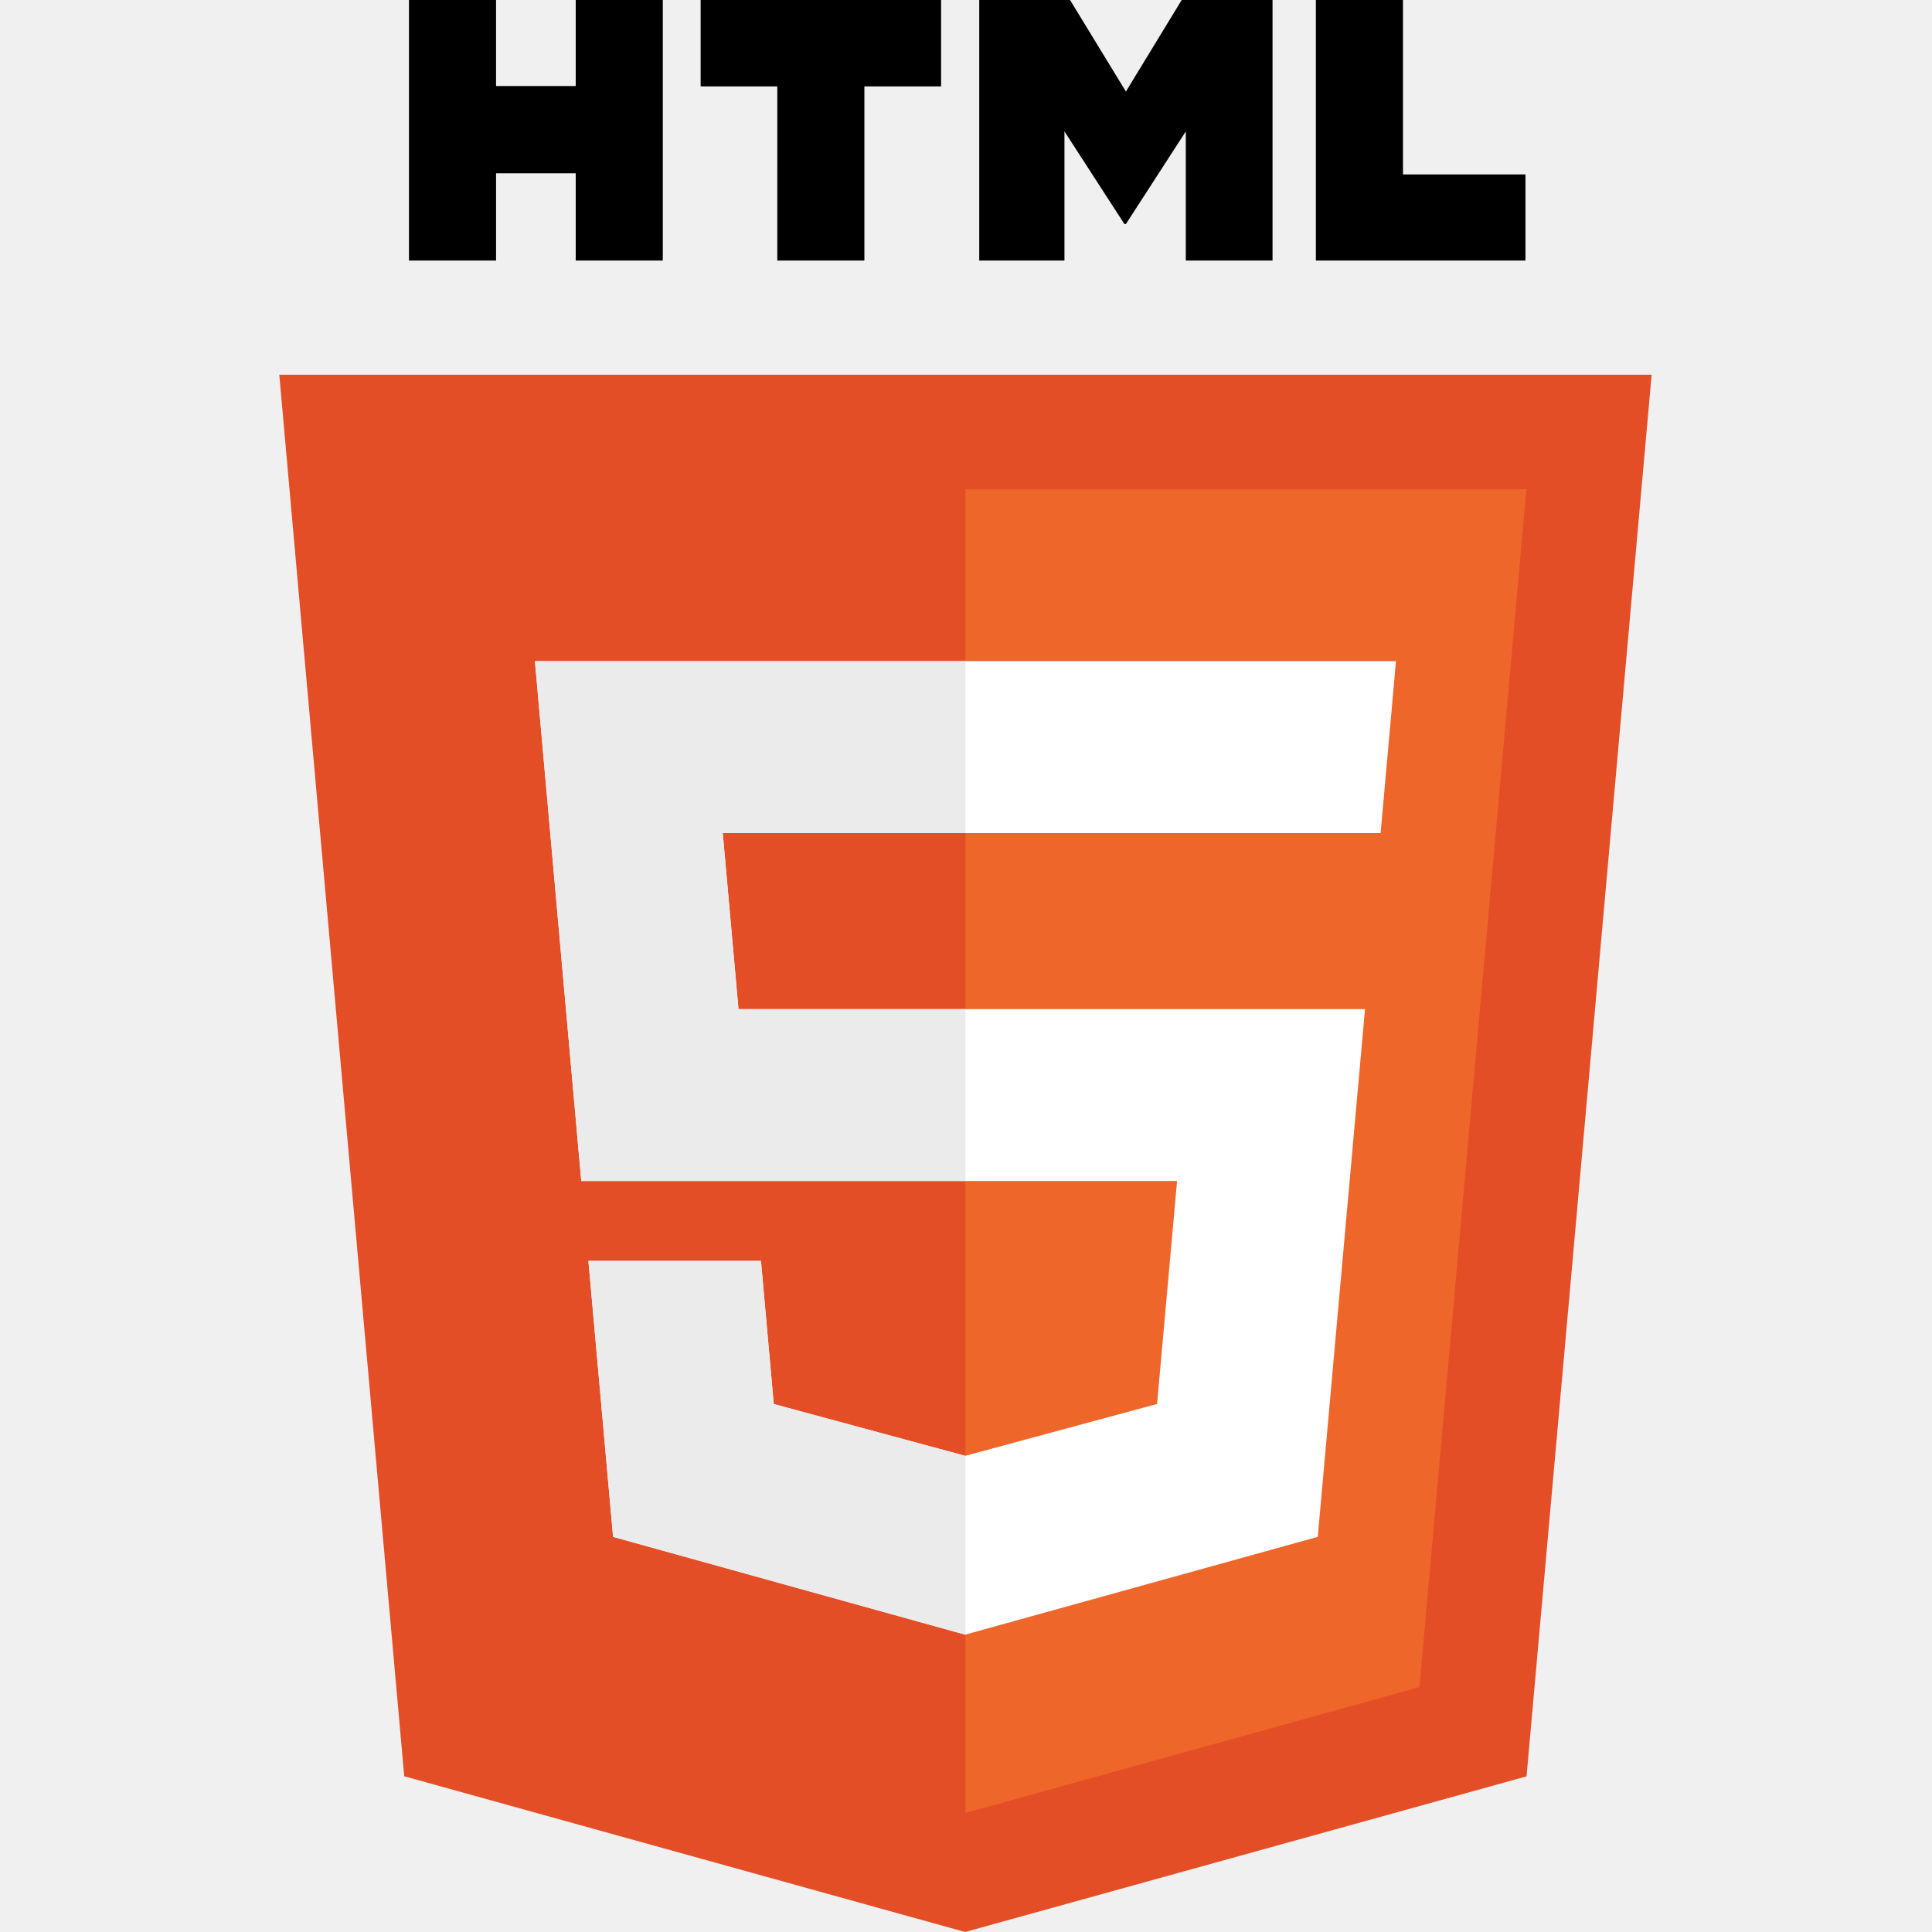
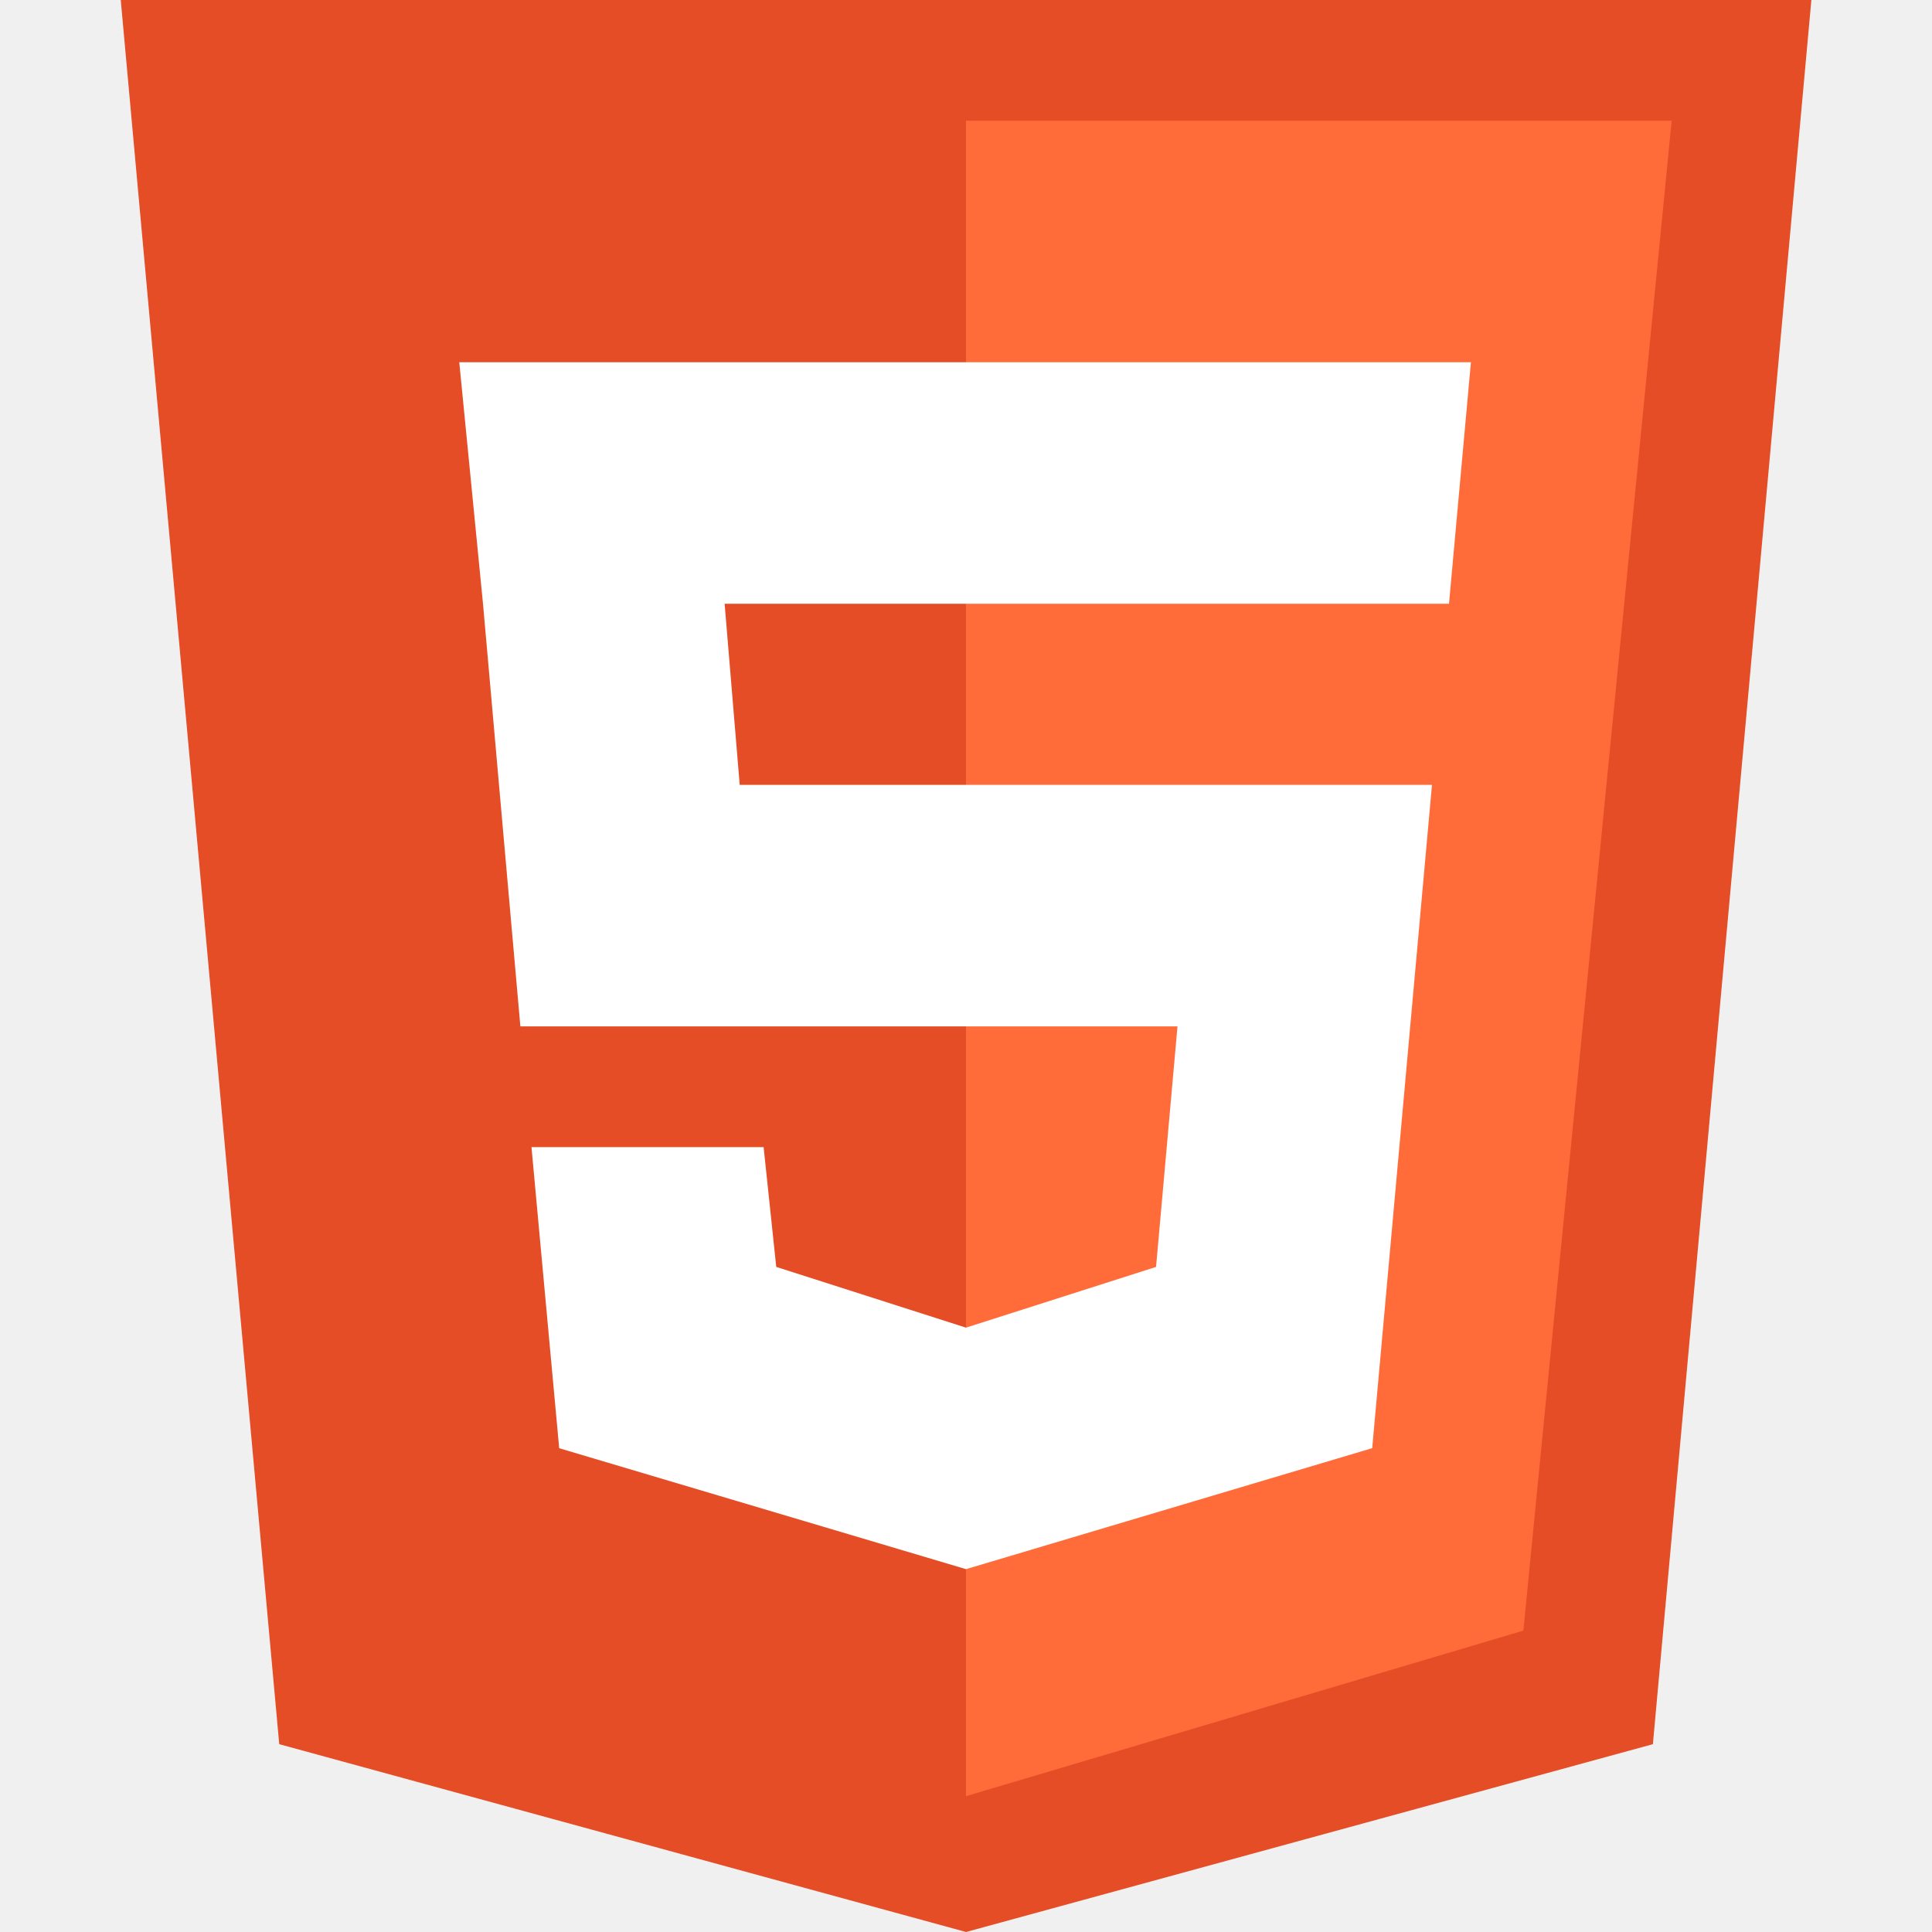
- <svg xmlns="http://www.w3.org/2000/svg" version="1.1" id="Layer_1" x="0px" y="0px" width="512px" height="512px" viewBox="0 0 512 512" enable-background="new 0 0 512 512" xml:space="preserve">
+ <svg xmlns="http://www.w3.org/2000/svg" enable-background="new 0 0 32 32" height="32px" id="Layer_1" version="1.0" viewBox="0 0 32 32" width="32px" xml:space="preserve">
  <g>
-     <g>
-       <g>
-         <path d="M108.382,0h23.077v22.8h21.11V0h23.078v69.044H152.57v-23.12h-21.11v23.12h-23.077L108.382,0L108.382,0z" />
-         <path d="M205.994,22.896h-20.316V0h63.72v22.896h-20.325v46.148h-23.078L205.994,22.896L205.994,22.896z" />
-         <path d="M259.511,0h24.063l14.802,24.26L313.163,0h24.072v69.044h-22.982V34.822l-15.877,24.549h-0.397l-15.888-24.549v34.222     h-22.58V0z" />
-         <path d="M348.72,0h23.084v46.222h32.453v22.822H348.72V0z" />
-       </g>
-     </g>
+     <polygon fill="#E44D26" points="27.377,28.889 16.001,32 4.625,28.889 2,0 30.002,0  " />
+     <polygon fill="#FF6C39" points="16,2 16,29.75 25.232,27.008 27.688,2  " />
+     <polygon fill="#FFFFFF" points="24.363,6 7.607,6 8,10 8.619,17 19.503,17 19.148,20.984 16,21.99 12.857,20.984 12.648,19    8.803,19 9.262,23.987 16,25.99 22.728,23.986 23.718,13 12.252,13 12.002,10 24,10  " />
  </g>
-   <g id="Guides_to_delete">
-     <g>
-       <polygon fill="#E34E26" points="107.125,470.727 74.012,99.297 437.703,99.297 404.549,470.755 255.769,512   " />
-       <polygon fill="#EF662A" points="255.857,129.657 255.857,480.449 376.164,447.101 404.51,129.657   " />
-       <polygon fill="#FFFFFF" points="141.761,175.217 154.041,312.978 311.936,312.978 306.637,372.066 255.799,385.811     205.057,372.085 201.664,334.146 155.937,334.146 162.476,407.282 255.787,433.199 349.219,407.282 361.744,267.429     195.706,267.429 191.538,220.777 365.732,220.777 365.873,220.777 369.953,175.217   " />
-       <g>
-         <polygon fill="#EBEBEB" points="255.857,175.217 141.761,175.217 154.041,312.978 255.857,312.978 255.857,267.429      195.706,267.429 191.538,220.777 255.857,220.777    " />
-         <polygon fill="#EBEBEB" points="255.857,385.791 255.799,385.811 205.057,372.085 201.664,334.146 155.937,334.146      162.476,407.282 255.787,433.199 255.857,433.179    " />
-       </g>
-     </g>
-   </g>
+   <g />
+   <g />
+   <g />
+   <g />
+   <g />
+   <g />
</svg>
